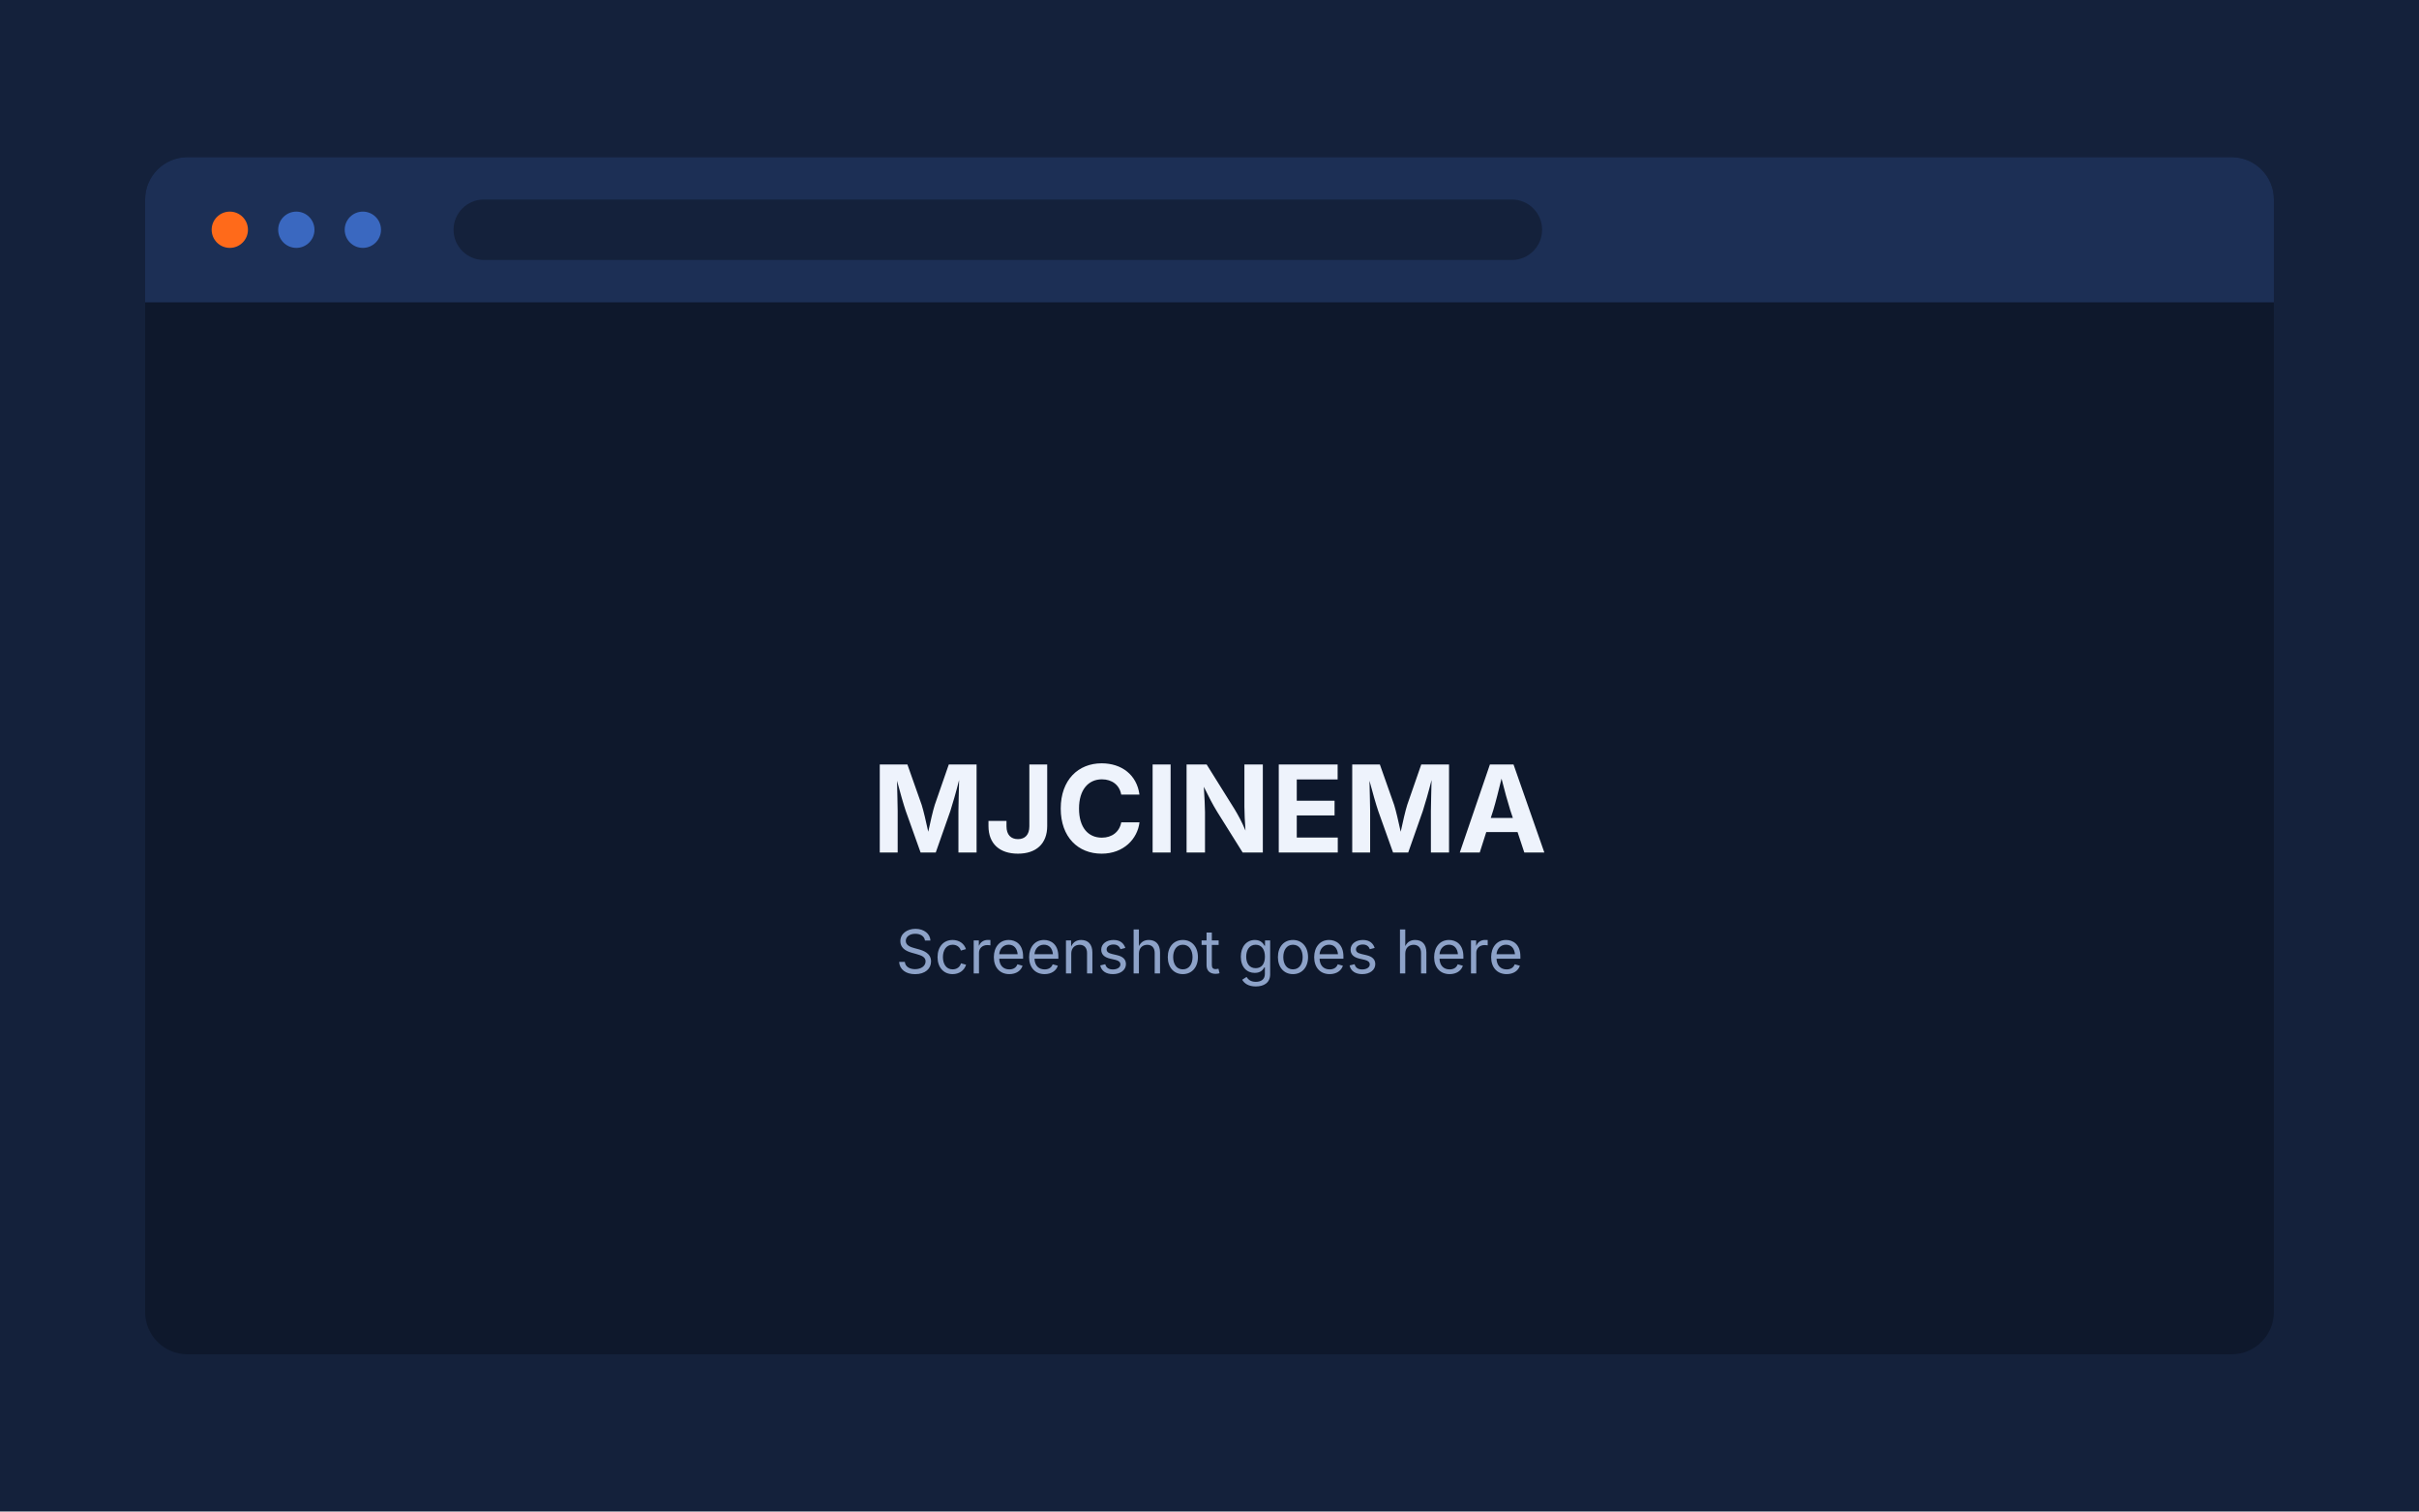
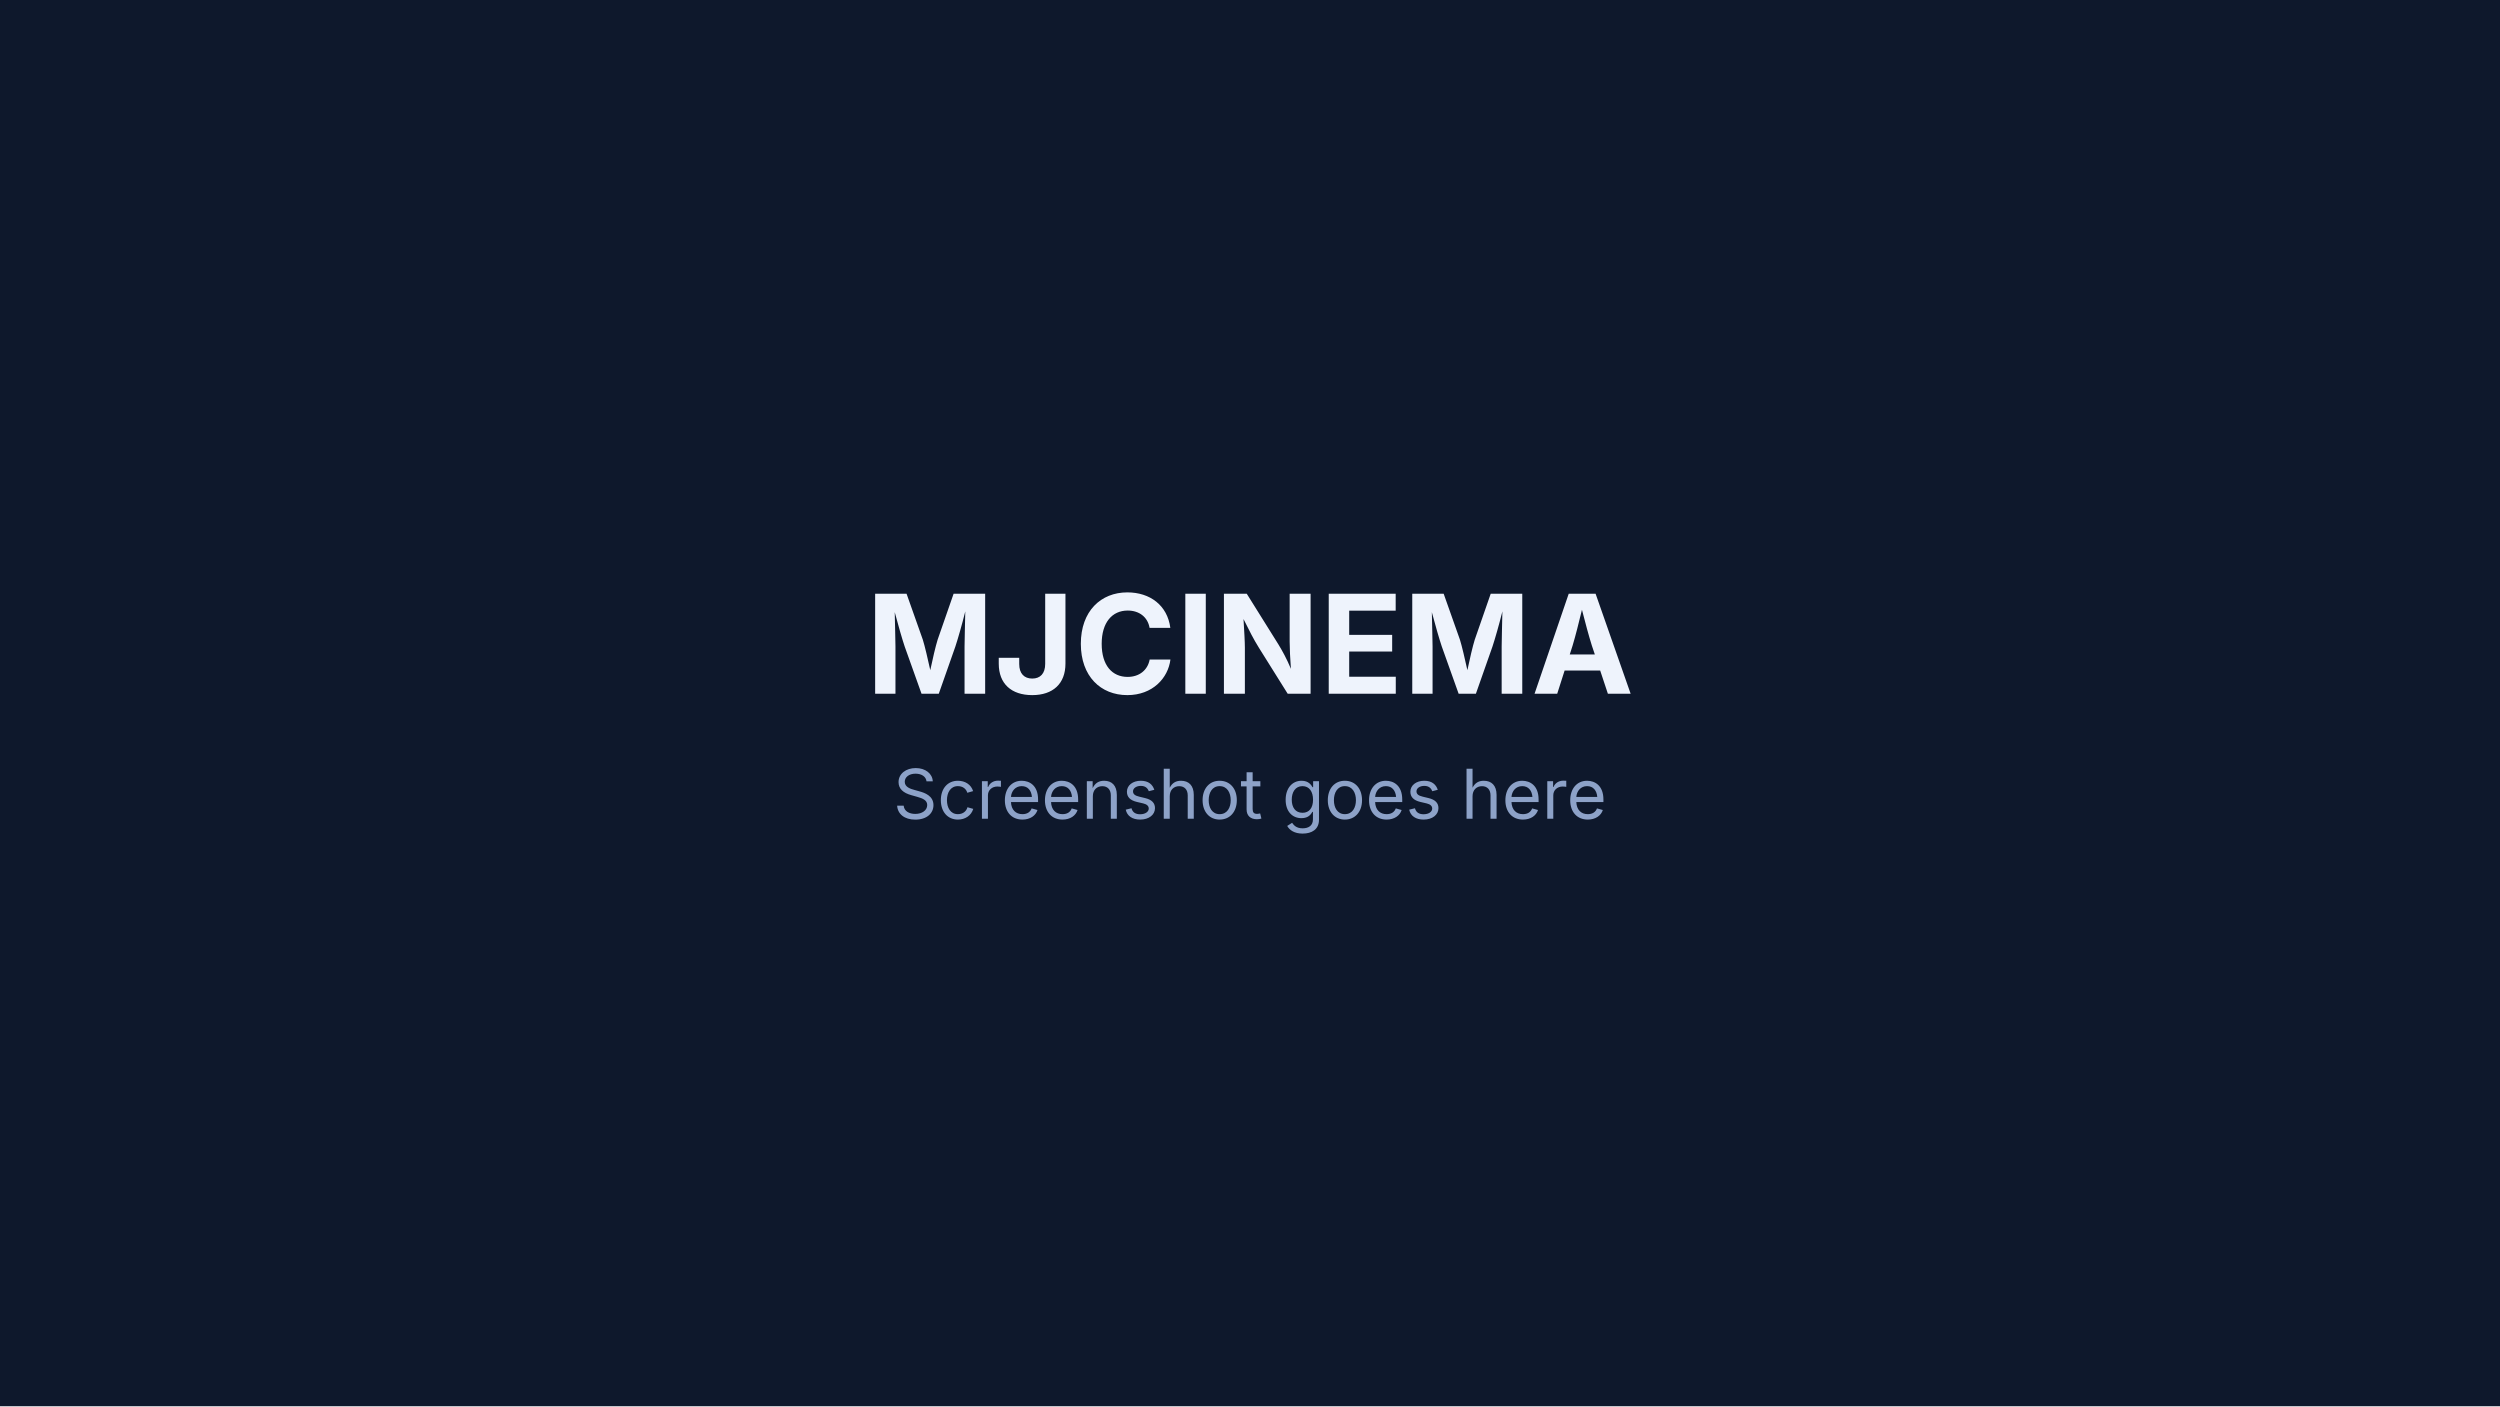
- <svg xmlns="http://www.w3.org/2000/svg" viewBox="0 0 800 500" role="img" aria-label="Screenshot placeholder for MJCINEMA">
-   <rect width="800" height="500" fill="#14213b" />
-   <rect x="48" y="52" width="704" height="396" rx="14" fill="#0e182c" />
-   <path d="M48 66a14 14 0 0 1 14-14h676a14 14 0 0 1 14 14v34H48Z" fill="#1c2f55" />
-   <circle cx="76" cy="76" r="6" fill="#ff6a1a" />
-   <circle cx="98" cy="76" r="6" fill="#3a68c0" />
-   <circle cx="120" cy="76" r="6" fill="#3a68c0" />
-   <rect x="150" y="66" width="360" height="20" rx="10" fill="#14213b" />
-   <text x="400" y="282" text-anchor="middle" font-family="Inter, Arial, sans-serif" font-size="40" font-weight="700" fill="#eef3fc">MJCINEMA</text>
-   <text x="400" y="322" text-anchor="middle" font-family="Inter, Arial, sans-serif" font-size="20" fill="#8da2c8">Screenshot goes here</text>
+ <svg xmlns="http://www.w3.org/2000/svg" viewBox="0 0 800 450" role="img" aria-label="Screenshot placeholder for MJCINEMA">
+   <rect width="800" height="450" fill="#0e182c" />
+   <text x="400" y="222" text-anchor="middle" font-family="Inter, Arial, sans-serif" font-size="44" font-weight="700" fill="#eef3fc">MJCINEMA</text>
+   <text x="400" y="262" text-anchor="middle" font-family="Inter, Arial, sans-serif" font-size="22" fill="#8da2c8">Screenshot goes here</text>
</svg>
